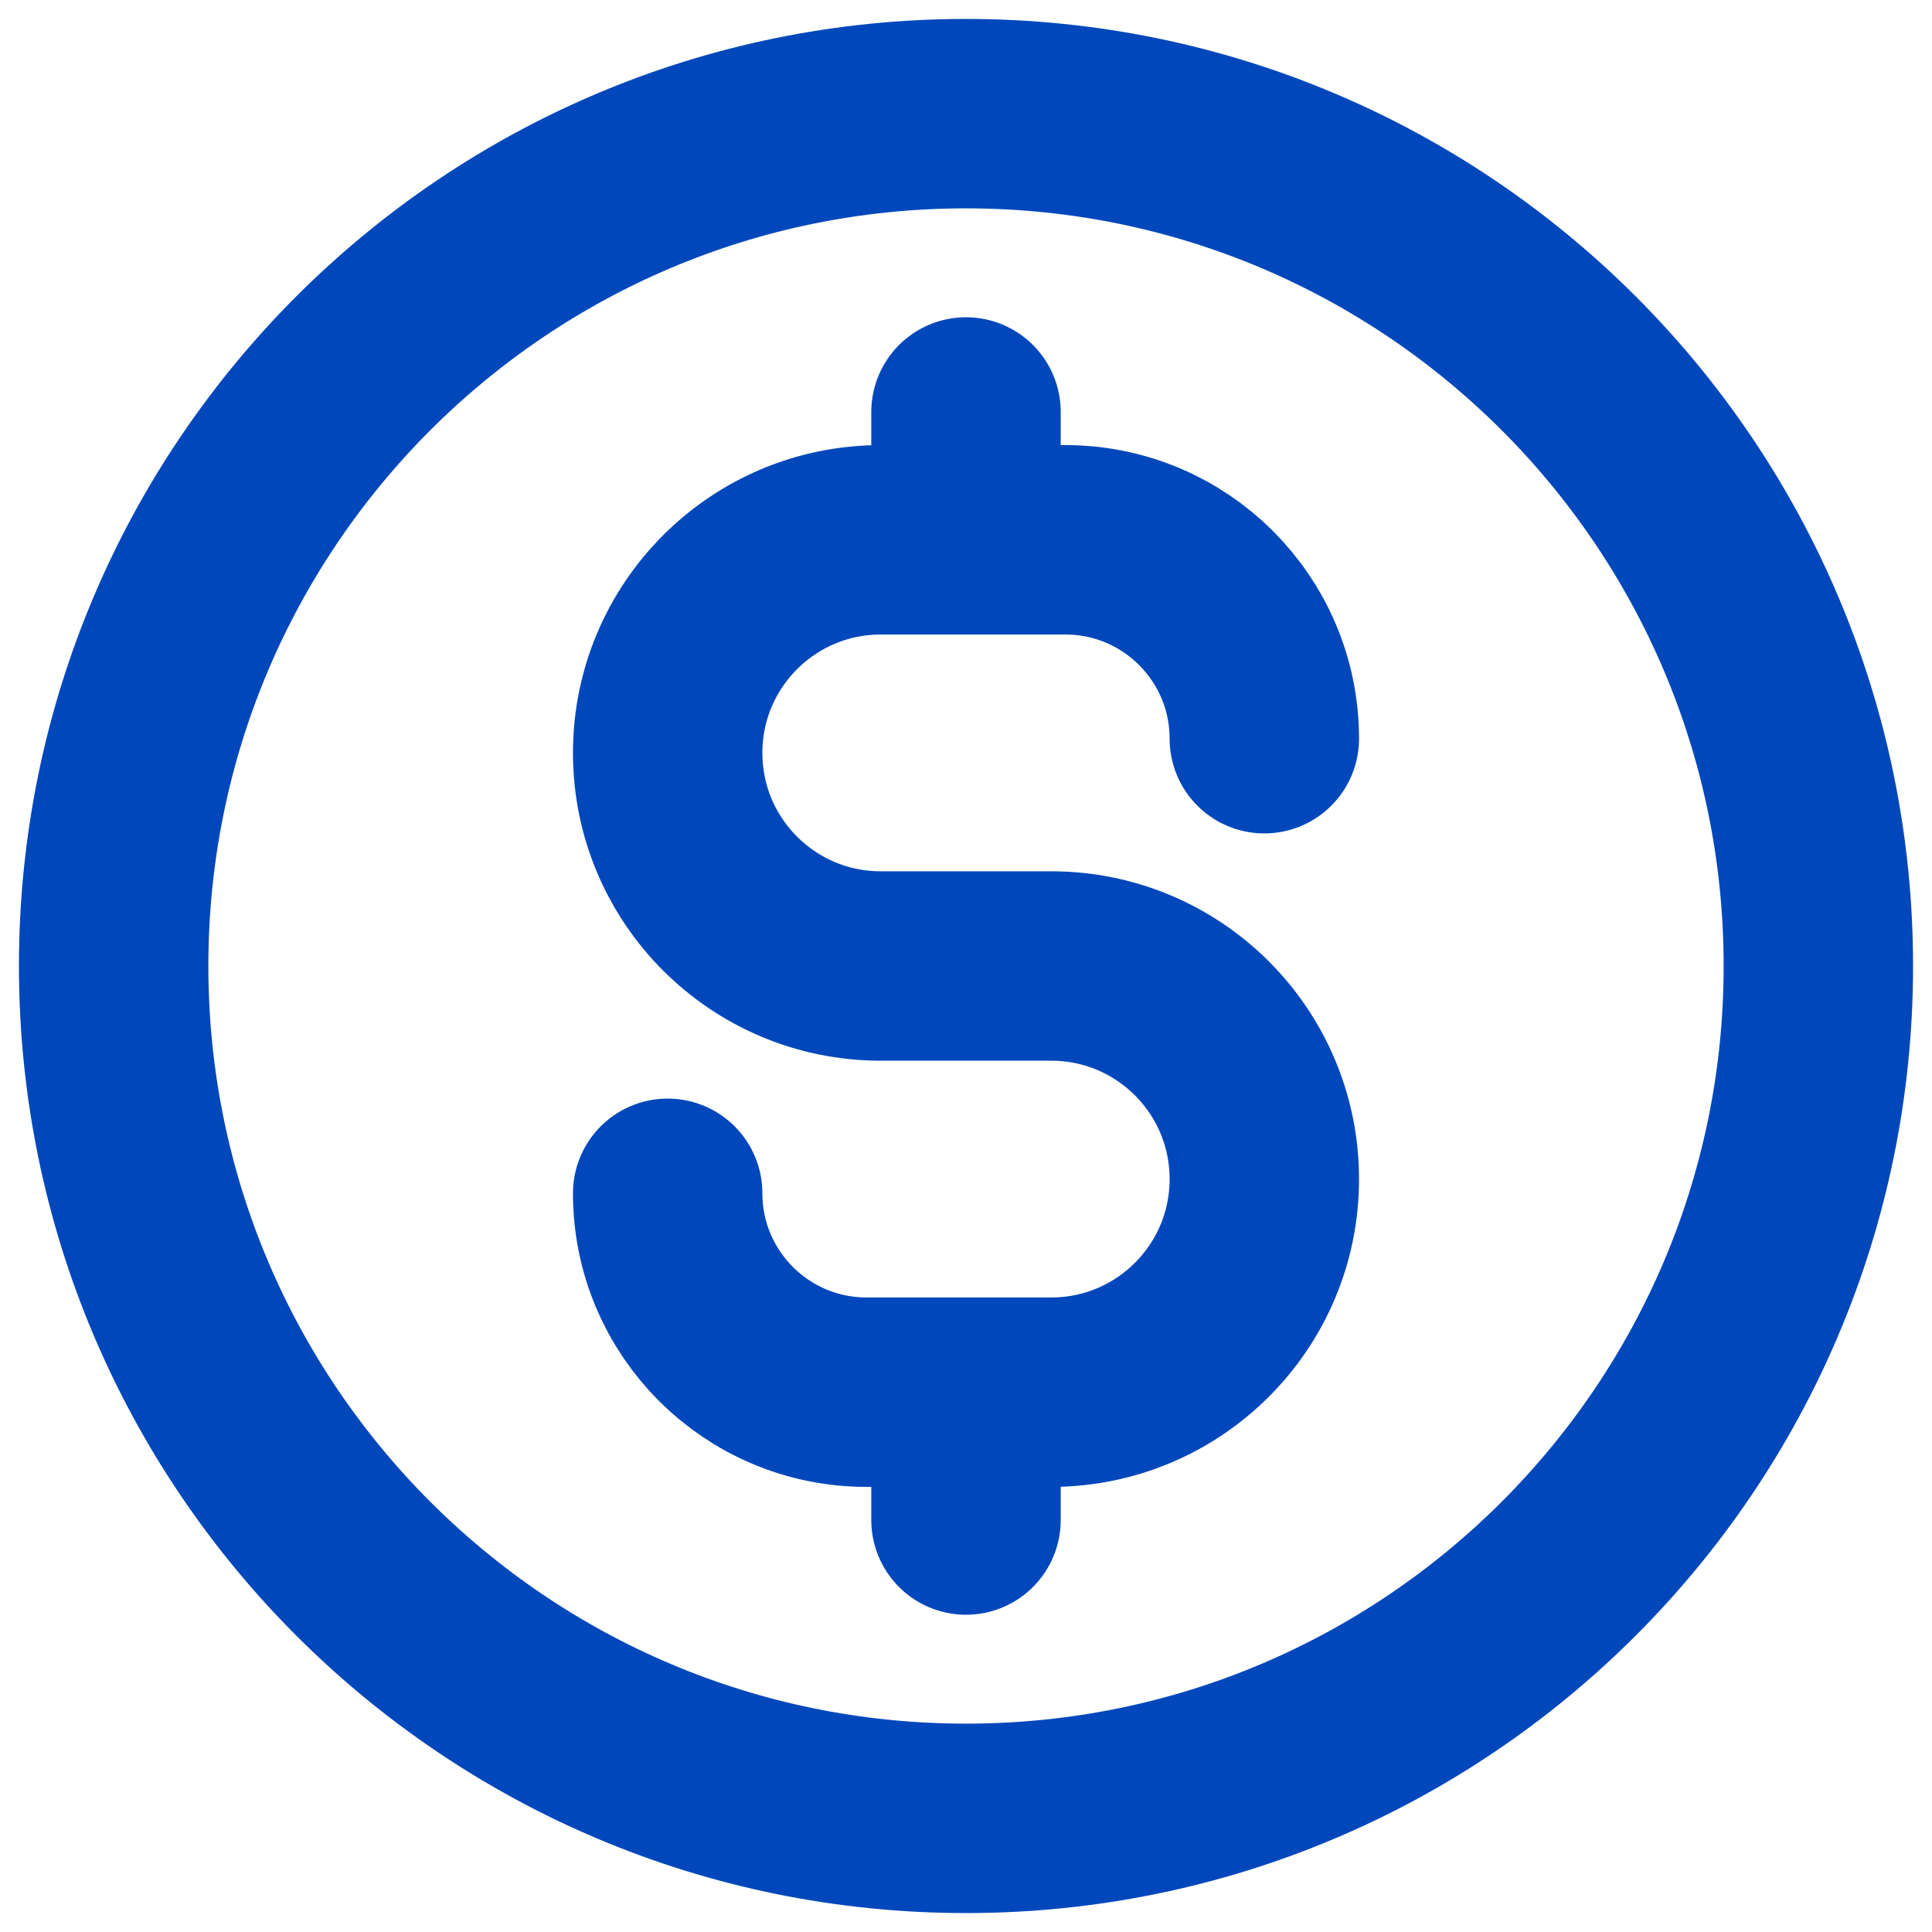
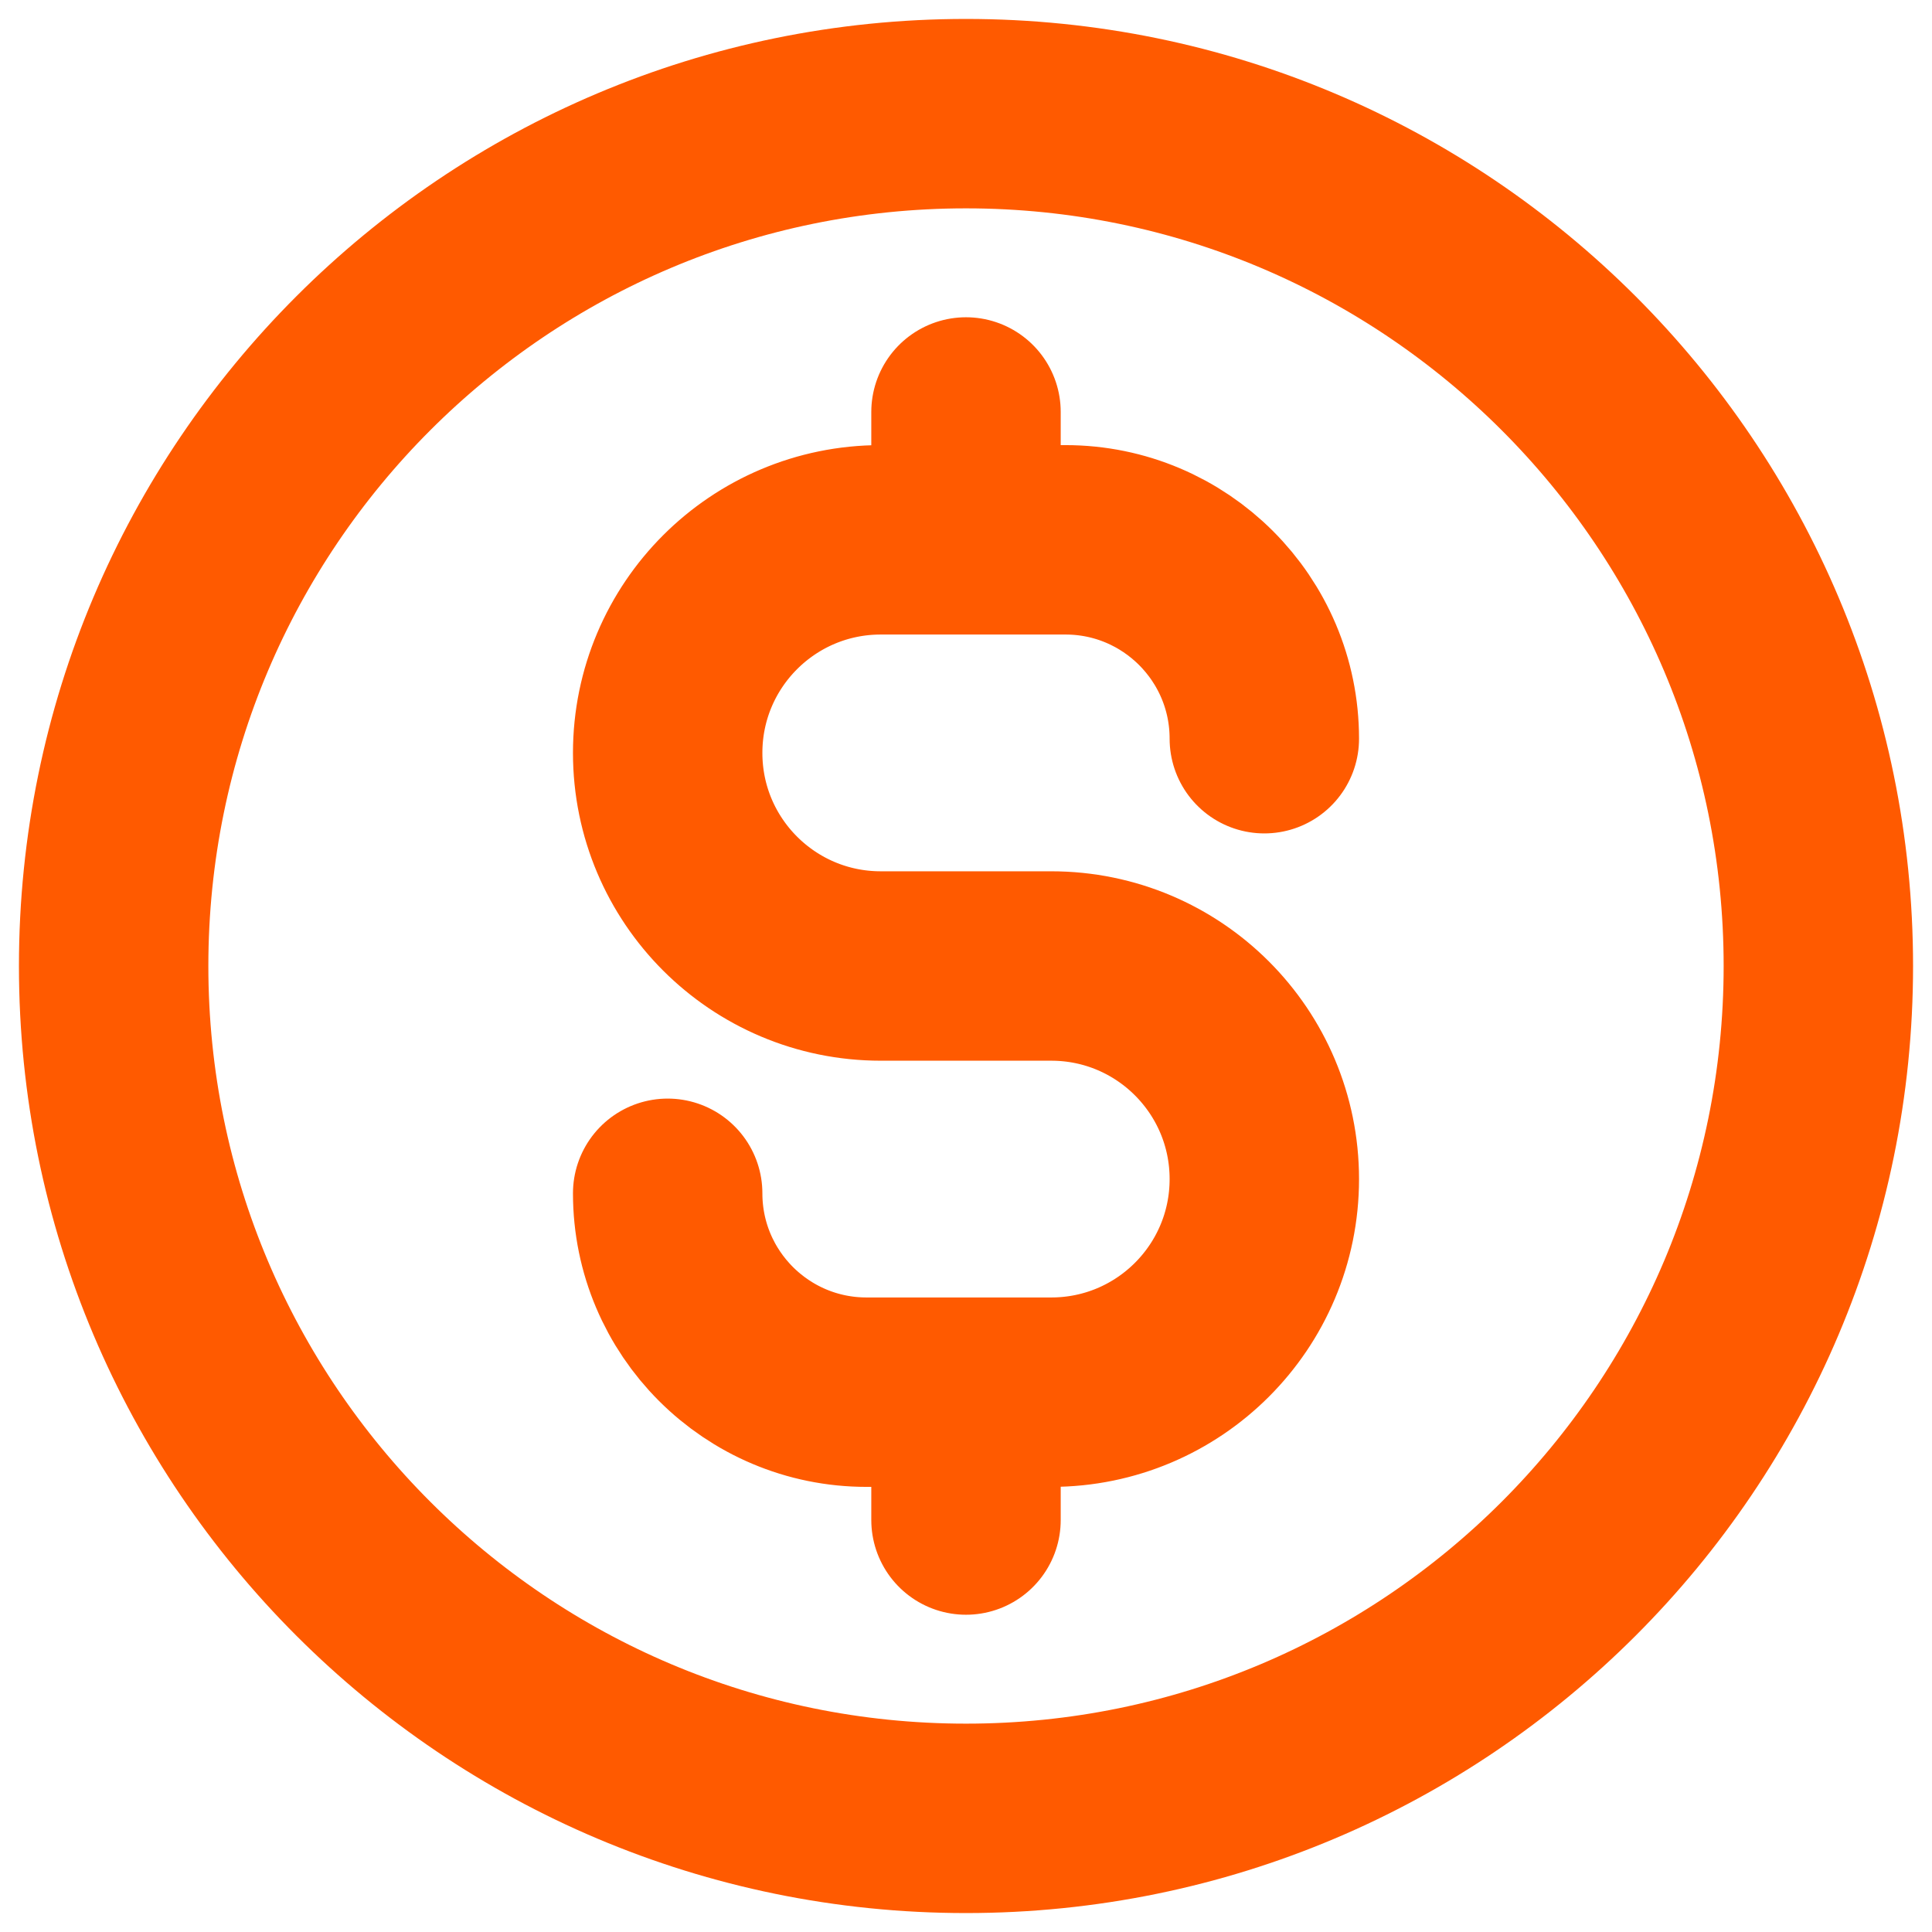
<svg xmlns="http://www.w3.org/2000/svg" width="51" height="51" viewBox="0 0 51 51" fill="none">
-   <path d="M17.625 31.5C17.625 34.4 19.976 36.75 22.875 36.75H27.75C30.857 36.75 33.375 34.232 33.375 31.125C33.375 28.018 30.857 25.5 27.75 25.5H23.25C20.143 25.5 17.625 22.982 17.625 19.875C17.625 16.768 20.143 14.25 23.25 14.25H28.125C31.024 14.25 33.375 16.601 33.375 19.5M25.5 10.875V14.25M25.5 36.75V40.125M48 25.5C48 37.926 37.926 48 25.5 48C13.074 48 3 37.926 3 25.5C3 13.074 13.074 3 25.5 3C37.926 3 48 13.074 48 25.5Z" stroke="#0047BB" stroke-width="5" stroke-linecap="round" stroke-linejoin="round" />
+   <path d="M17.625 31.5C17.625 34.4 19.976 36.75 22.875 36.75H27.75C30.857 36.75 33.375 34.232 33.375 31.125C33.375 28.018 30.857 25.5 27.75 25.5H23.25C20.143 25.5 17.625 22.982 17.625 19.875C17.625 16.768 20.143 14.25 23.25 14.25H28.125C31.024 14.25 33.375 16.601 33.375 19.5M25.5 10.875V14.25M25.5 36.75V40.125M48 25.5C48 37.926 37.926 48 25.5 48C13.074 48 3 37.926 3 25.5C3 13.074 13.074 3 25.5 3C37.926 3 48 13.074 48 25.5Z" stroke="#ff5a00" stroke-width="5" stroke-linecap="round" stroke-linejoin="round" />
</svg>
